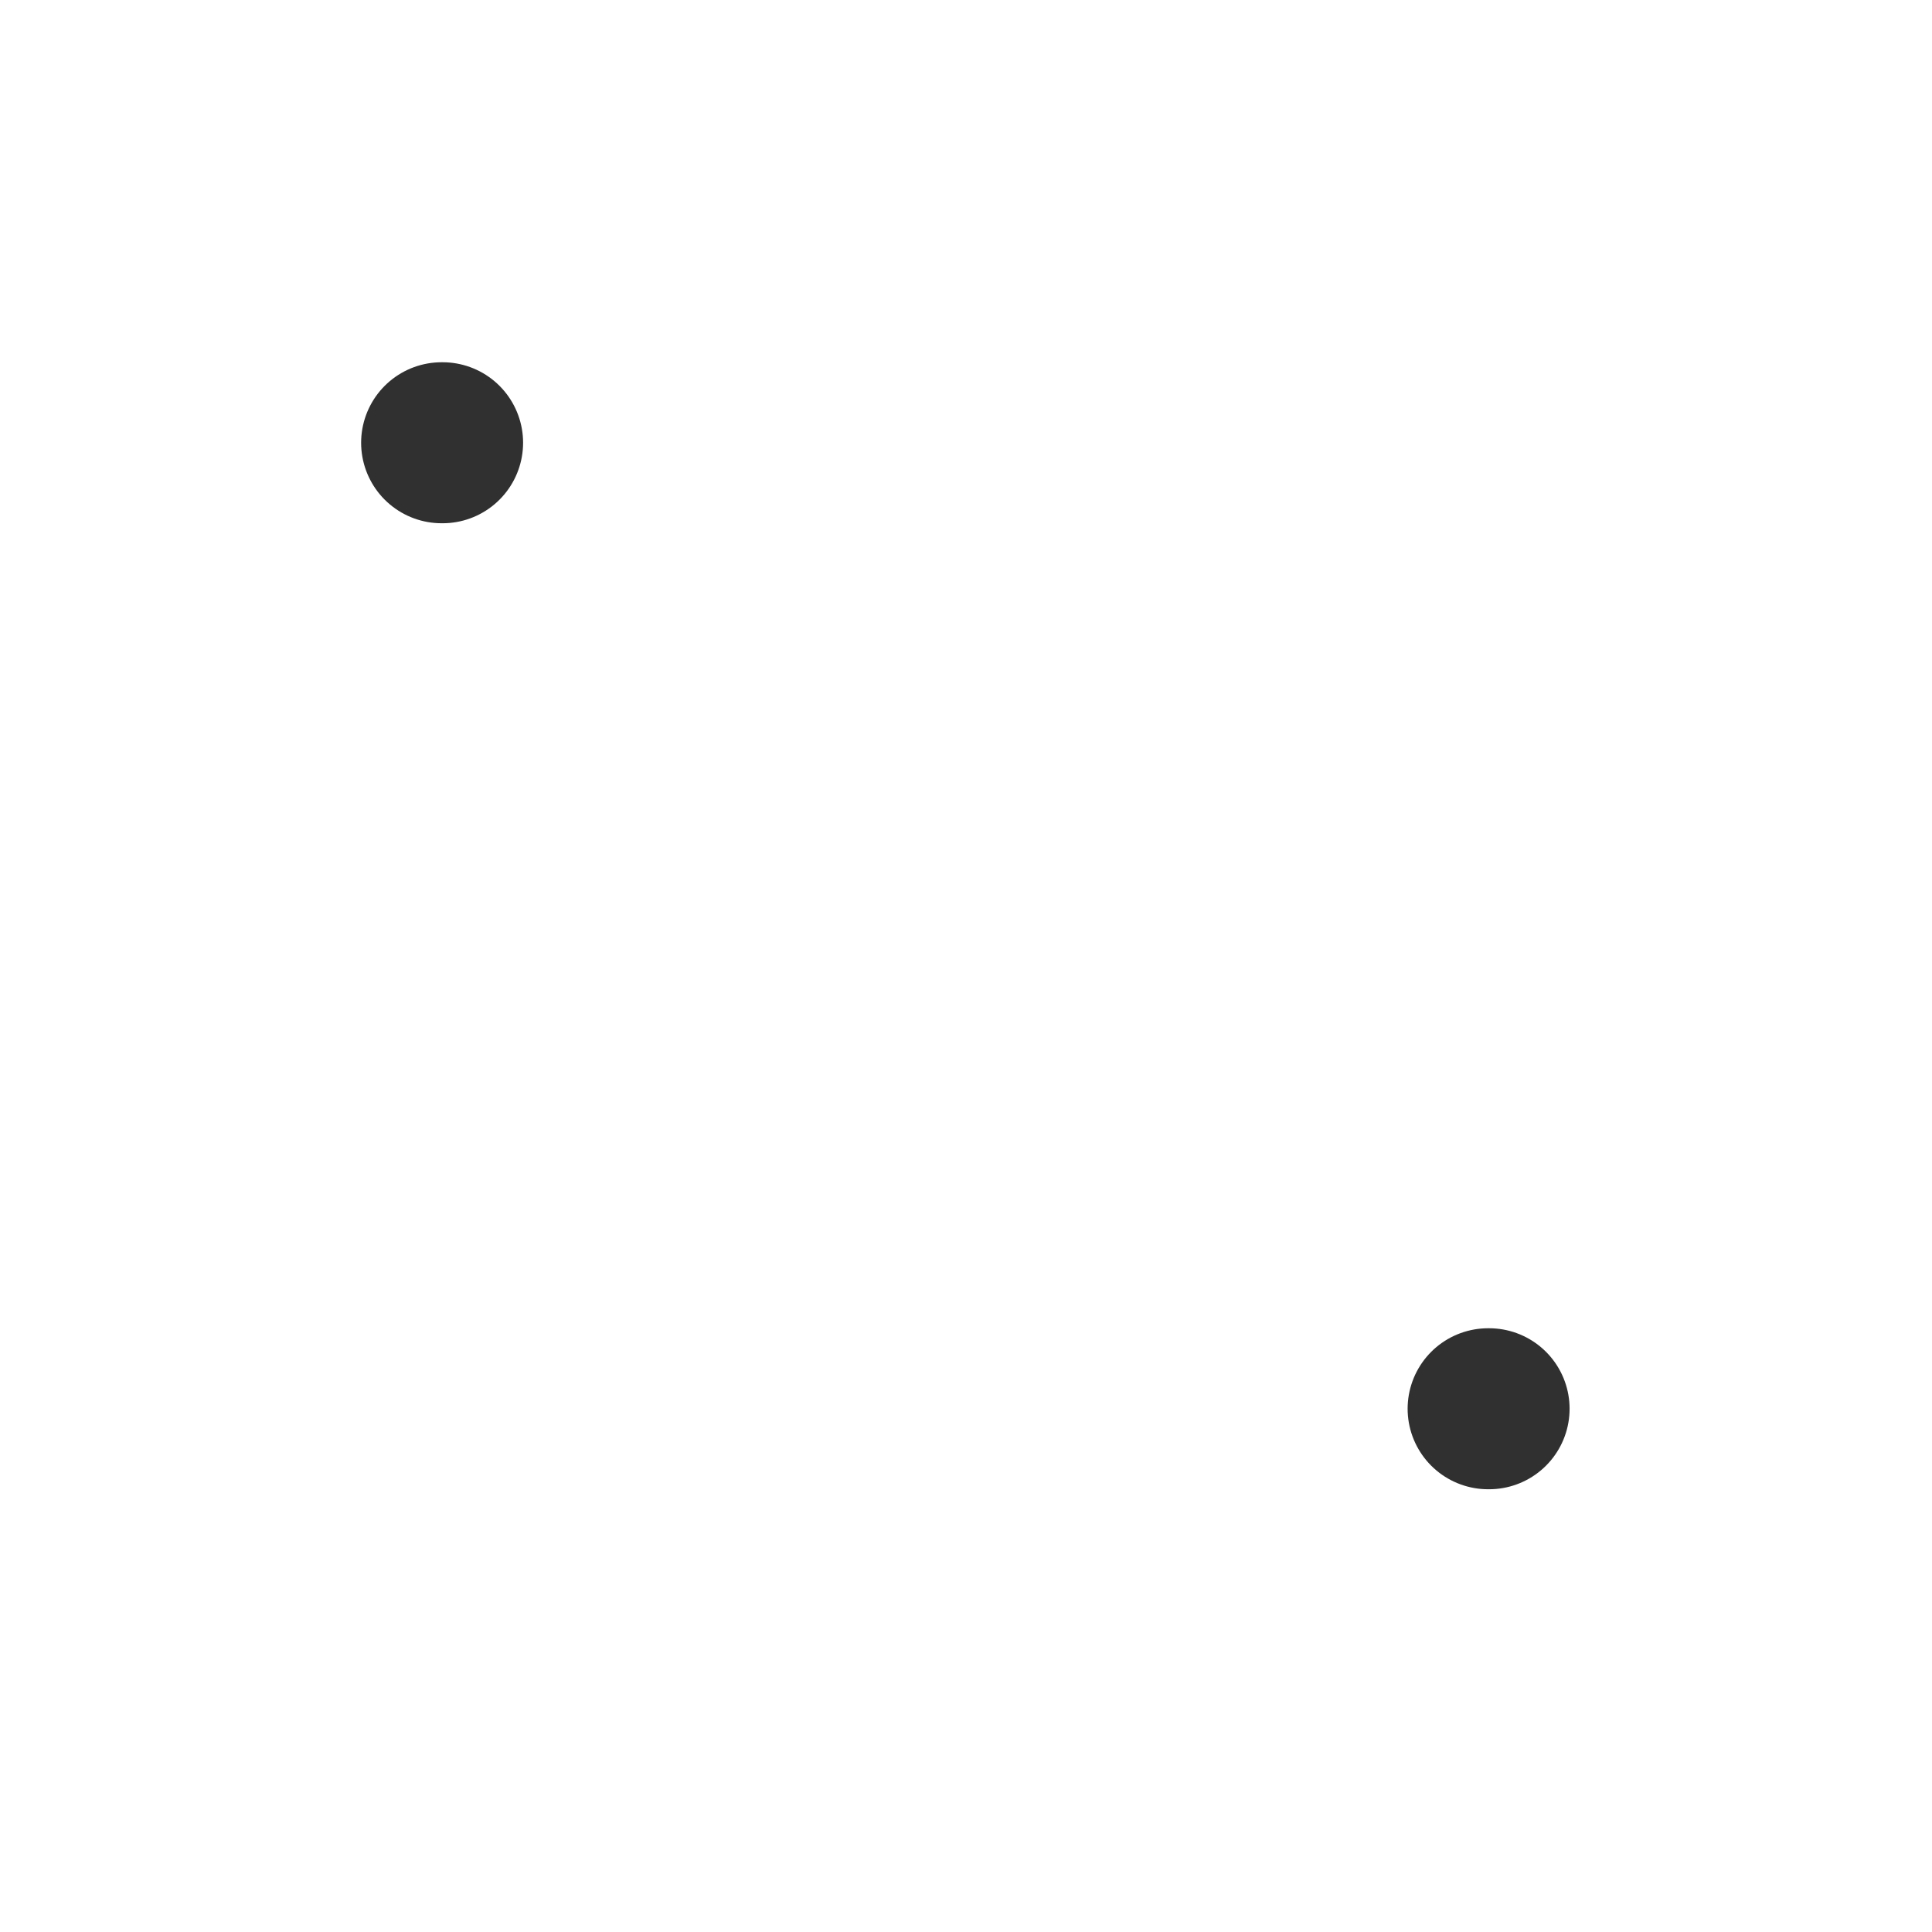
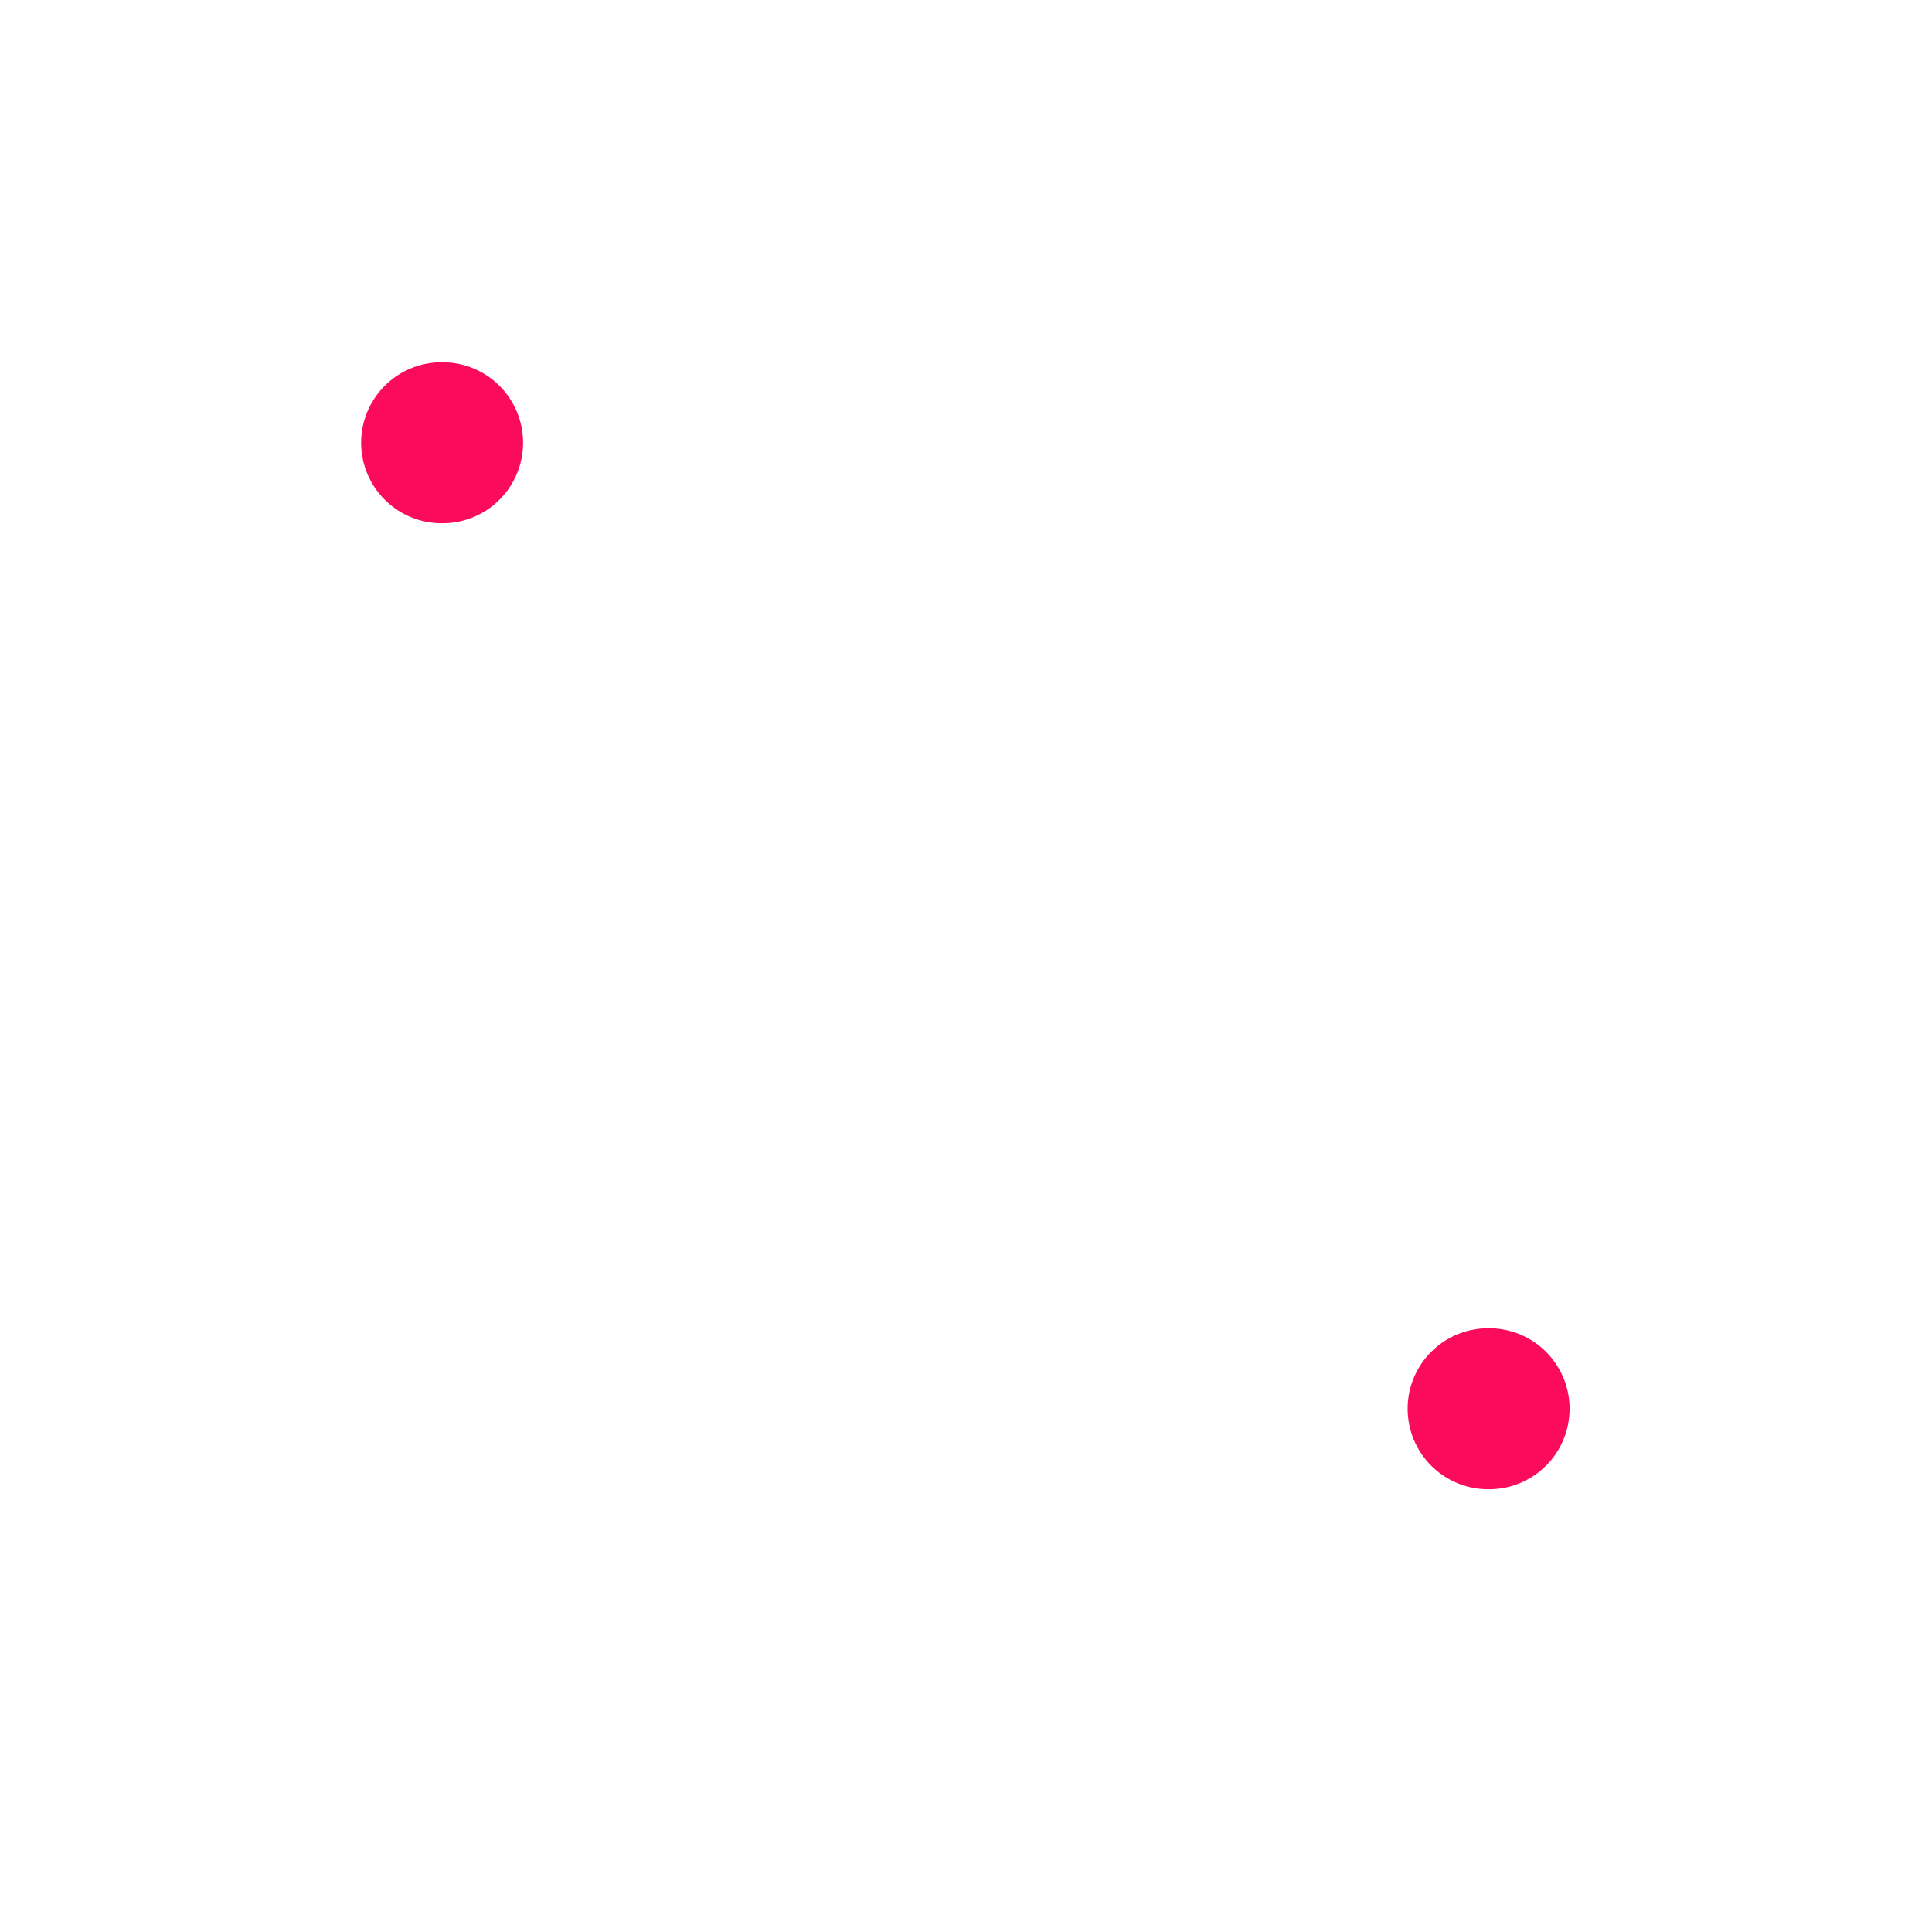
<svg xmlns="http://www.w3.org/2000/svg" viewBox="0 0 24 24" fill="none">
  <path d="M2.07 4.6C2.87 1.14 8.08 1.14 8.87 4.6C9.34 6.63 8.05 8.35 6.93 9.42C6.11 10.2 4.82 10.19 4 9.42C2.89 8.35 1.6 6.63 2.07 4.6Z" stroke-width="1.5" />
  <path d="M15.07 16.6C15.87 13.14 21.11 13.14 21.91 16.6C22.38 18.63 21.09 20.35 19.96 21.42C19.14 22.2 17.84 22.19 17.02 21.42C15.89 20.35 14.6 18.63 15.07 16.6Z" stroke-width="1.5" />
  <path d="M12 5H14.68C16.53 5 17.39 7.29 16 8.51L8.01 15.5C6.62 16.71 7.48 19 9.32 19H12" stroke-width="1.5" stroke-linecap="round" stroke-linejoin="round" />
-   <path d="M5.486 5.5H5.498" stroke="#303030" stroke-width="2" stroke-linecap="round" stroke-linejoin="round" />
-   <path d="M18.486 17.5H18.498" stroke="#303030" stroke-width="2" stroke-linecap="round" stroke-linejoin="round" />
+   <path d="M5.486 5.5H5.498" stroke="#FA0B5B" stroke-width="2" stroke-linecap="round" stroke-linejoin="round" />
+   <path d="M18.486 17.5H18.498" stroke="#FA0B5B" stroke-width="2" stroke-linecap="round" stroke-linejoin="round" />
</svg>
